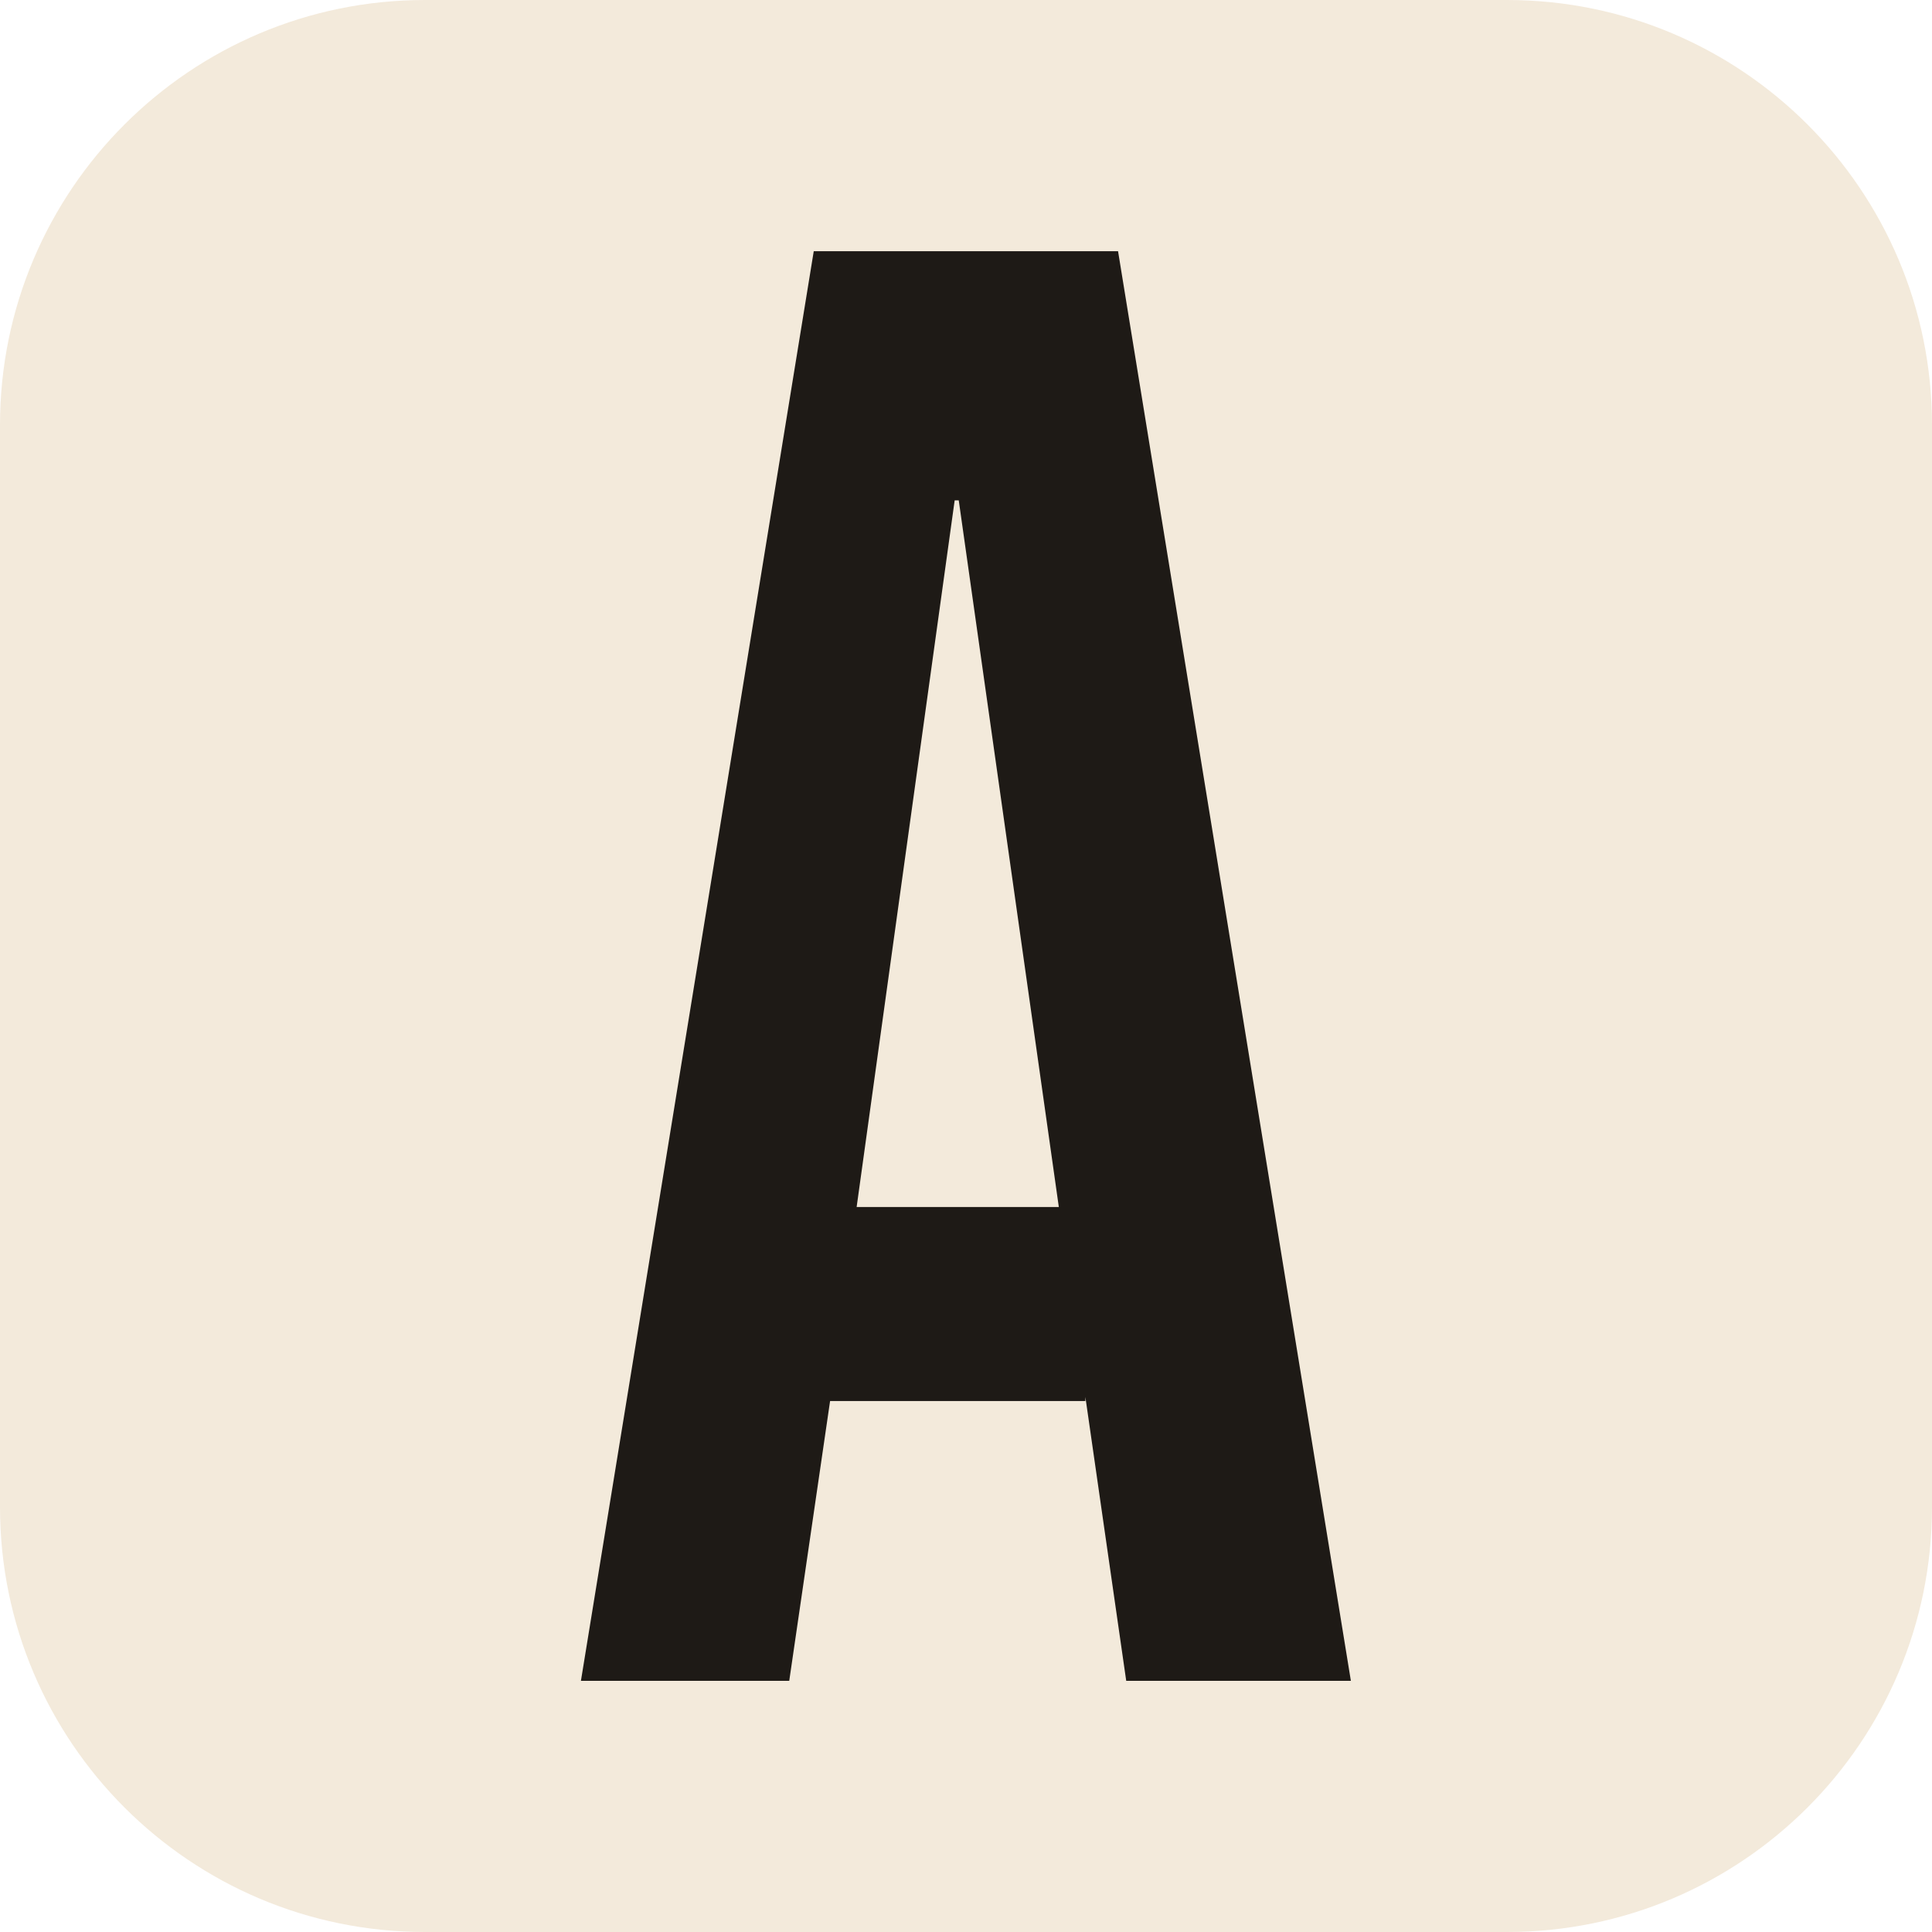
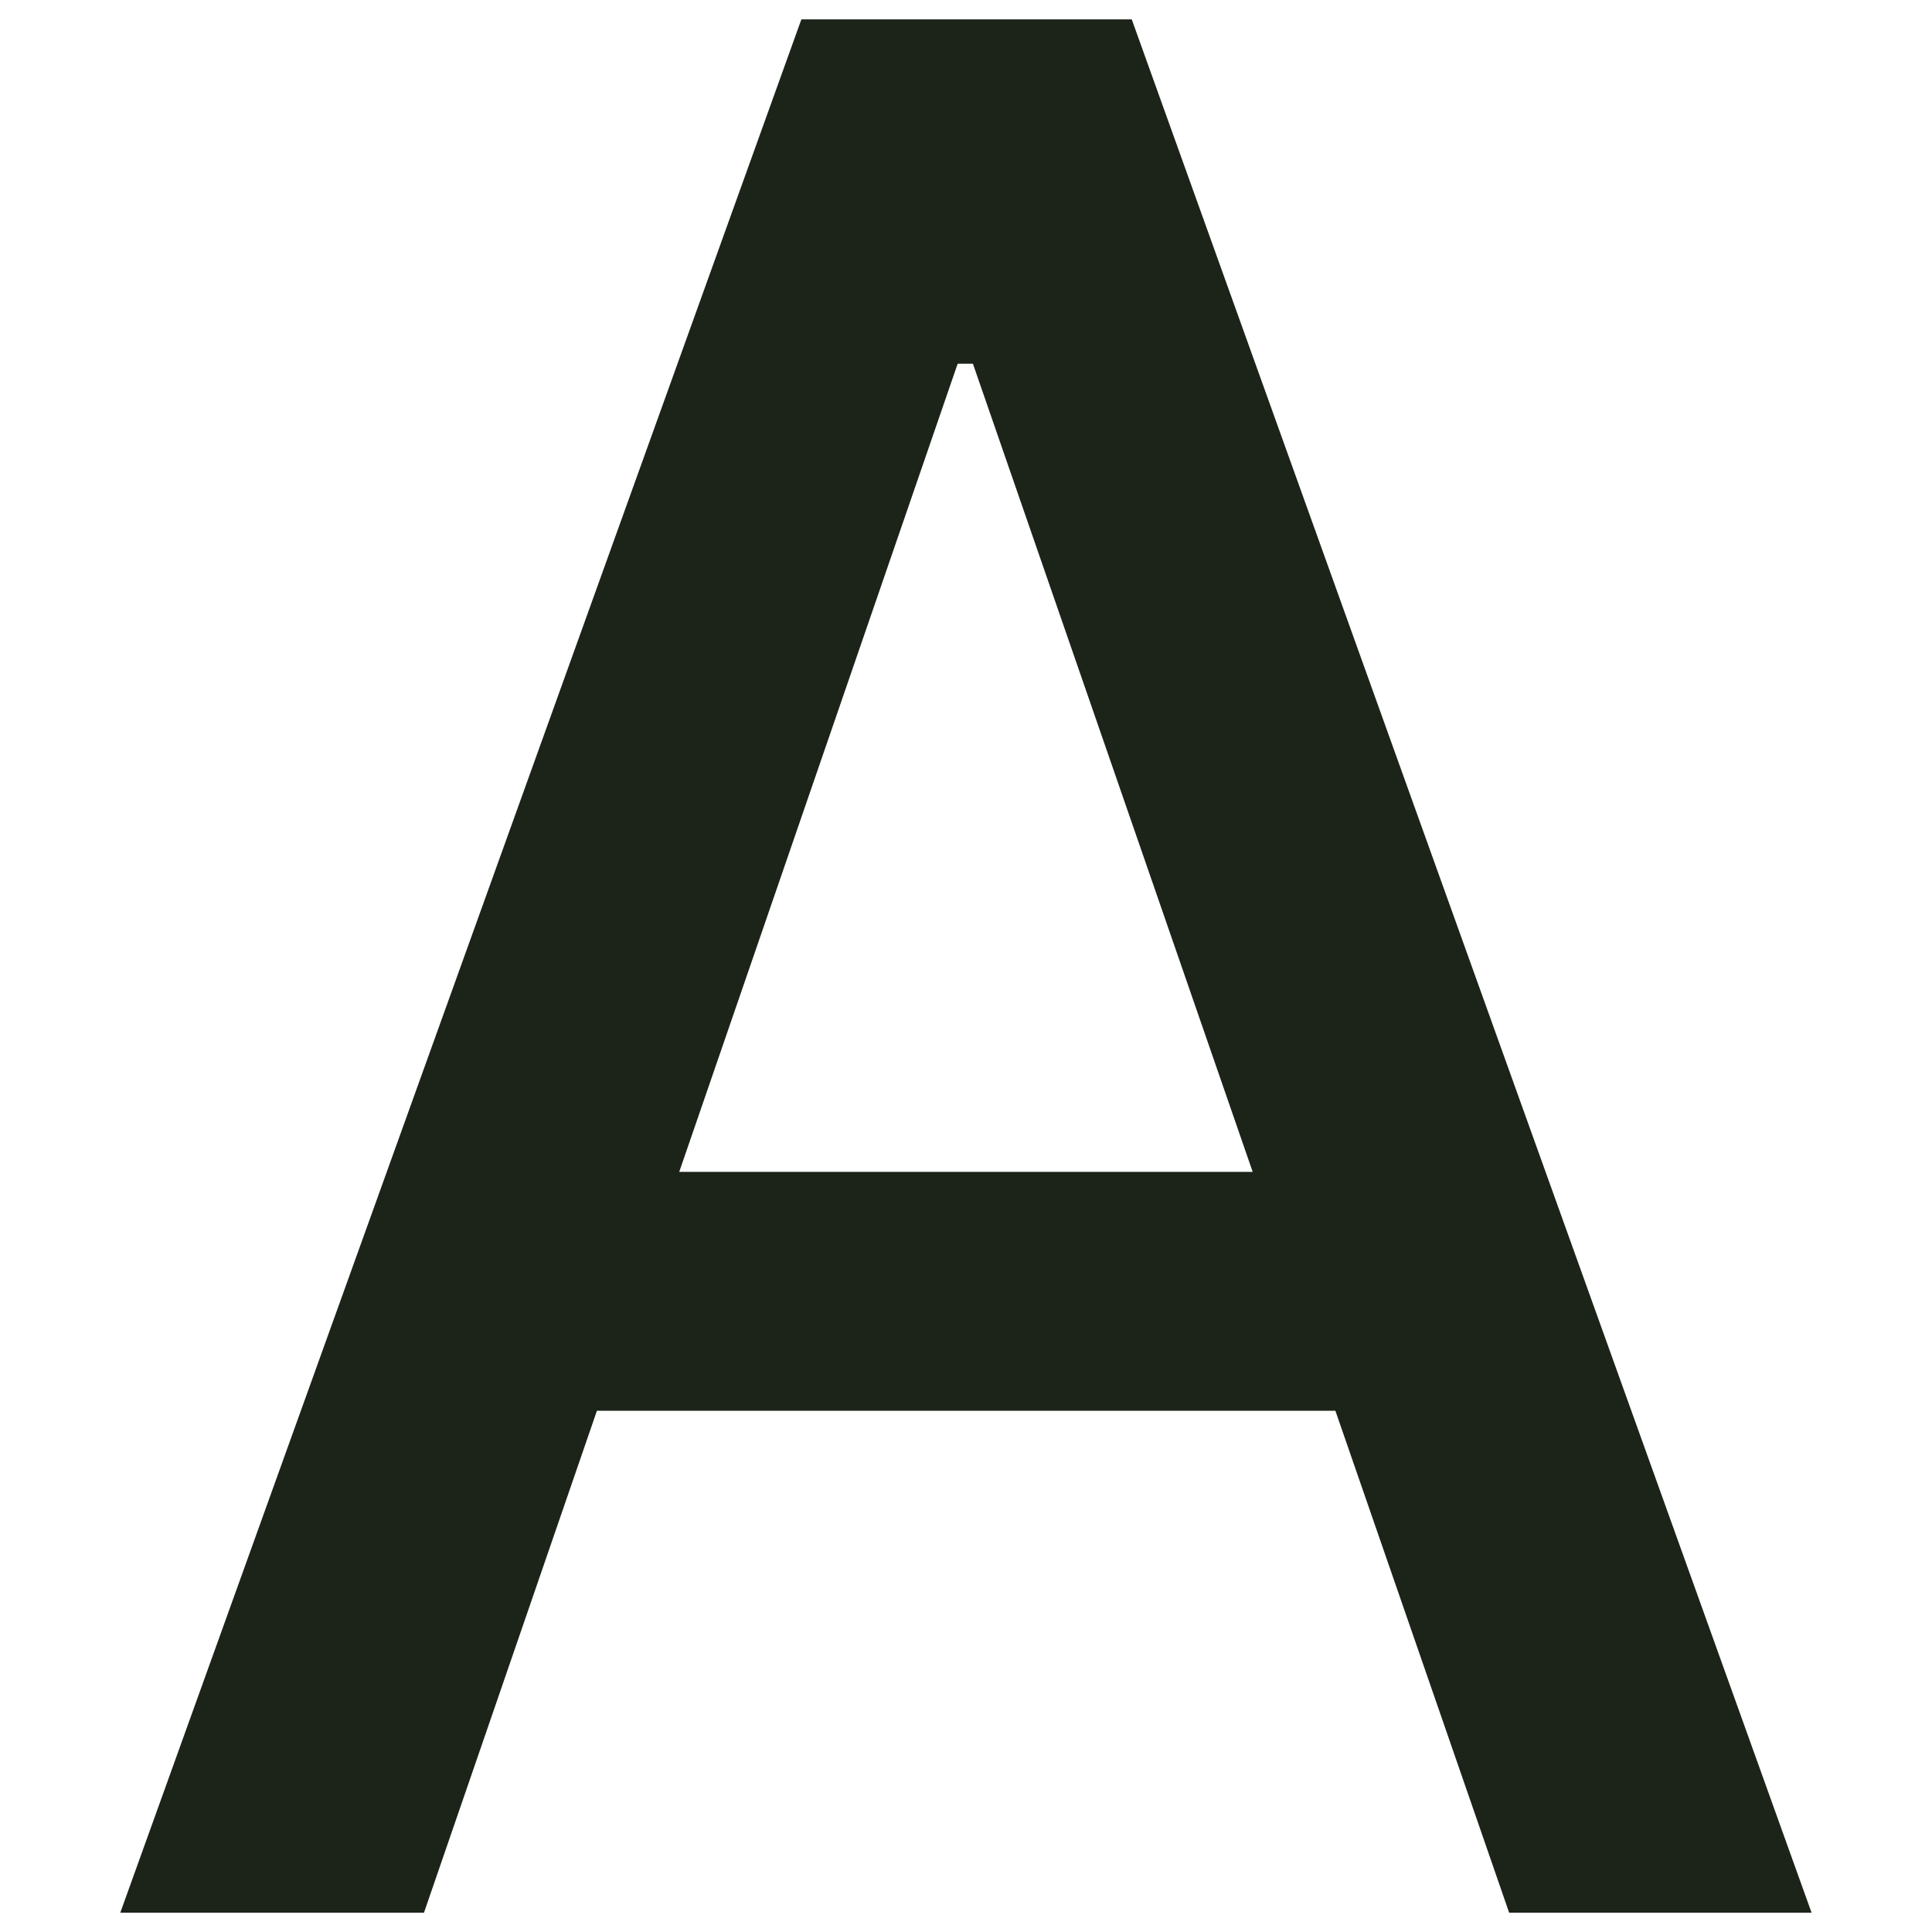
<svg xmlns="http://www.w3.org/2000/svg" viewBox="0 0 100 100">
-   <rect width="100" height="100" rx="22" fill="#F3EADB" />
-   <path fill="#1E1A16" transform="translate(28.80 87.00) scale(0.10571 -0.10571)" d="M126 700H275L389 0H279L259 139V137H134L114 0H12ZM246 232 197 578H195L147 232Z" />
+   <style>path{fill:#1c2419}@media (prefers-color-scheme:dark){path{fill:#f4f6f3}}</style>
+   <path transform="translate(5.70 99.00) scale(0.06577 -0.06577)" d="M247 0H8L544 1490H804L1339 0H1101L679 1219H667ZM287 583H1060V395H287Z" />
</svg>
